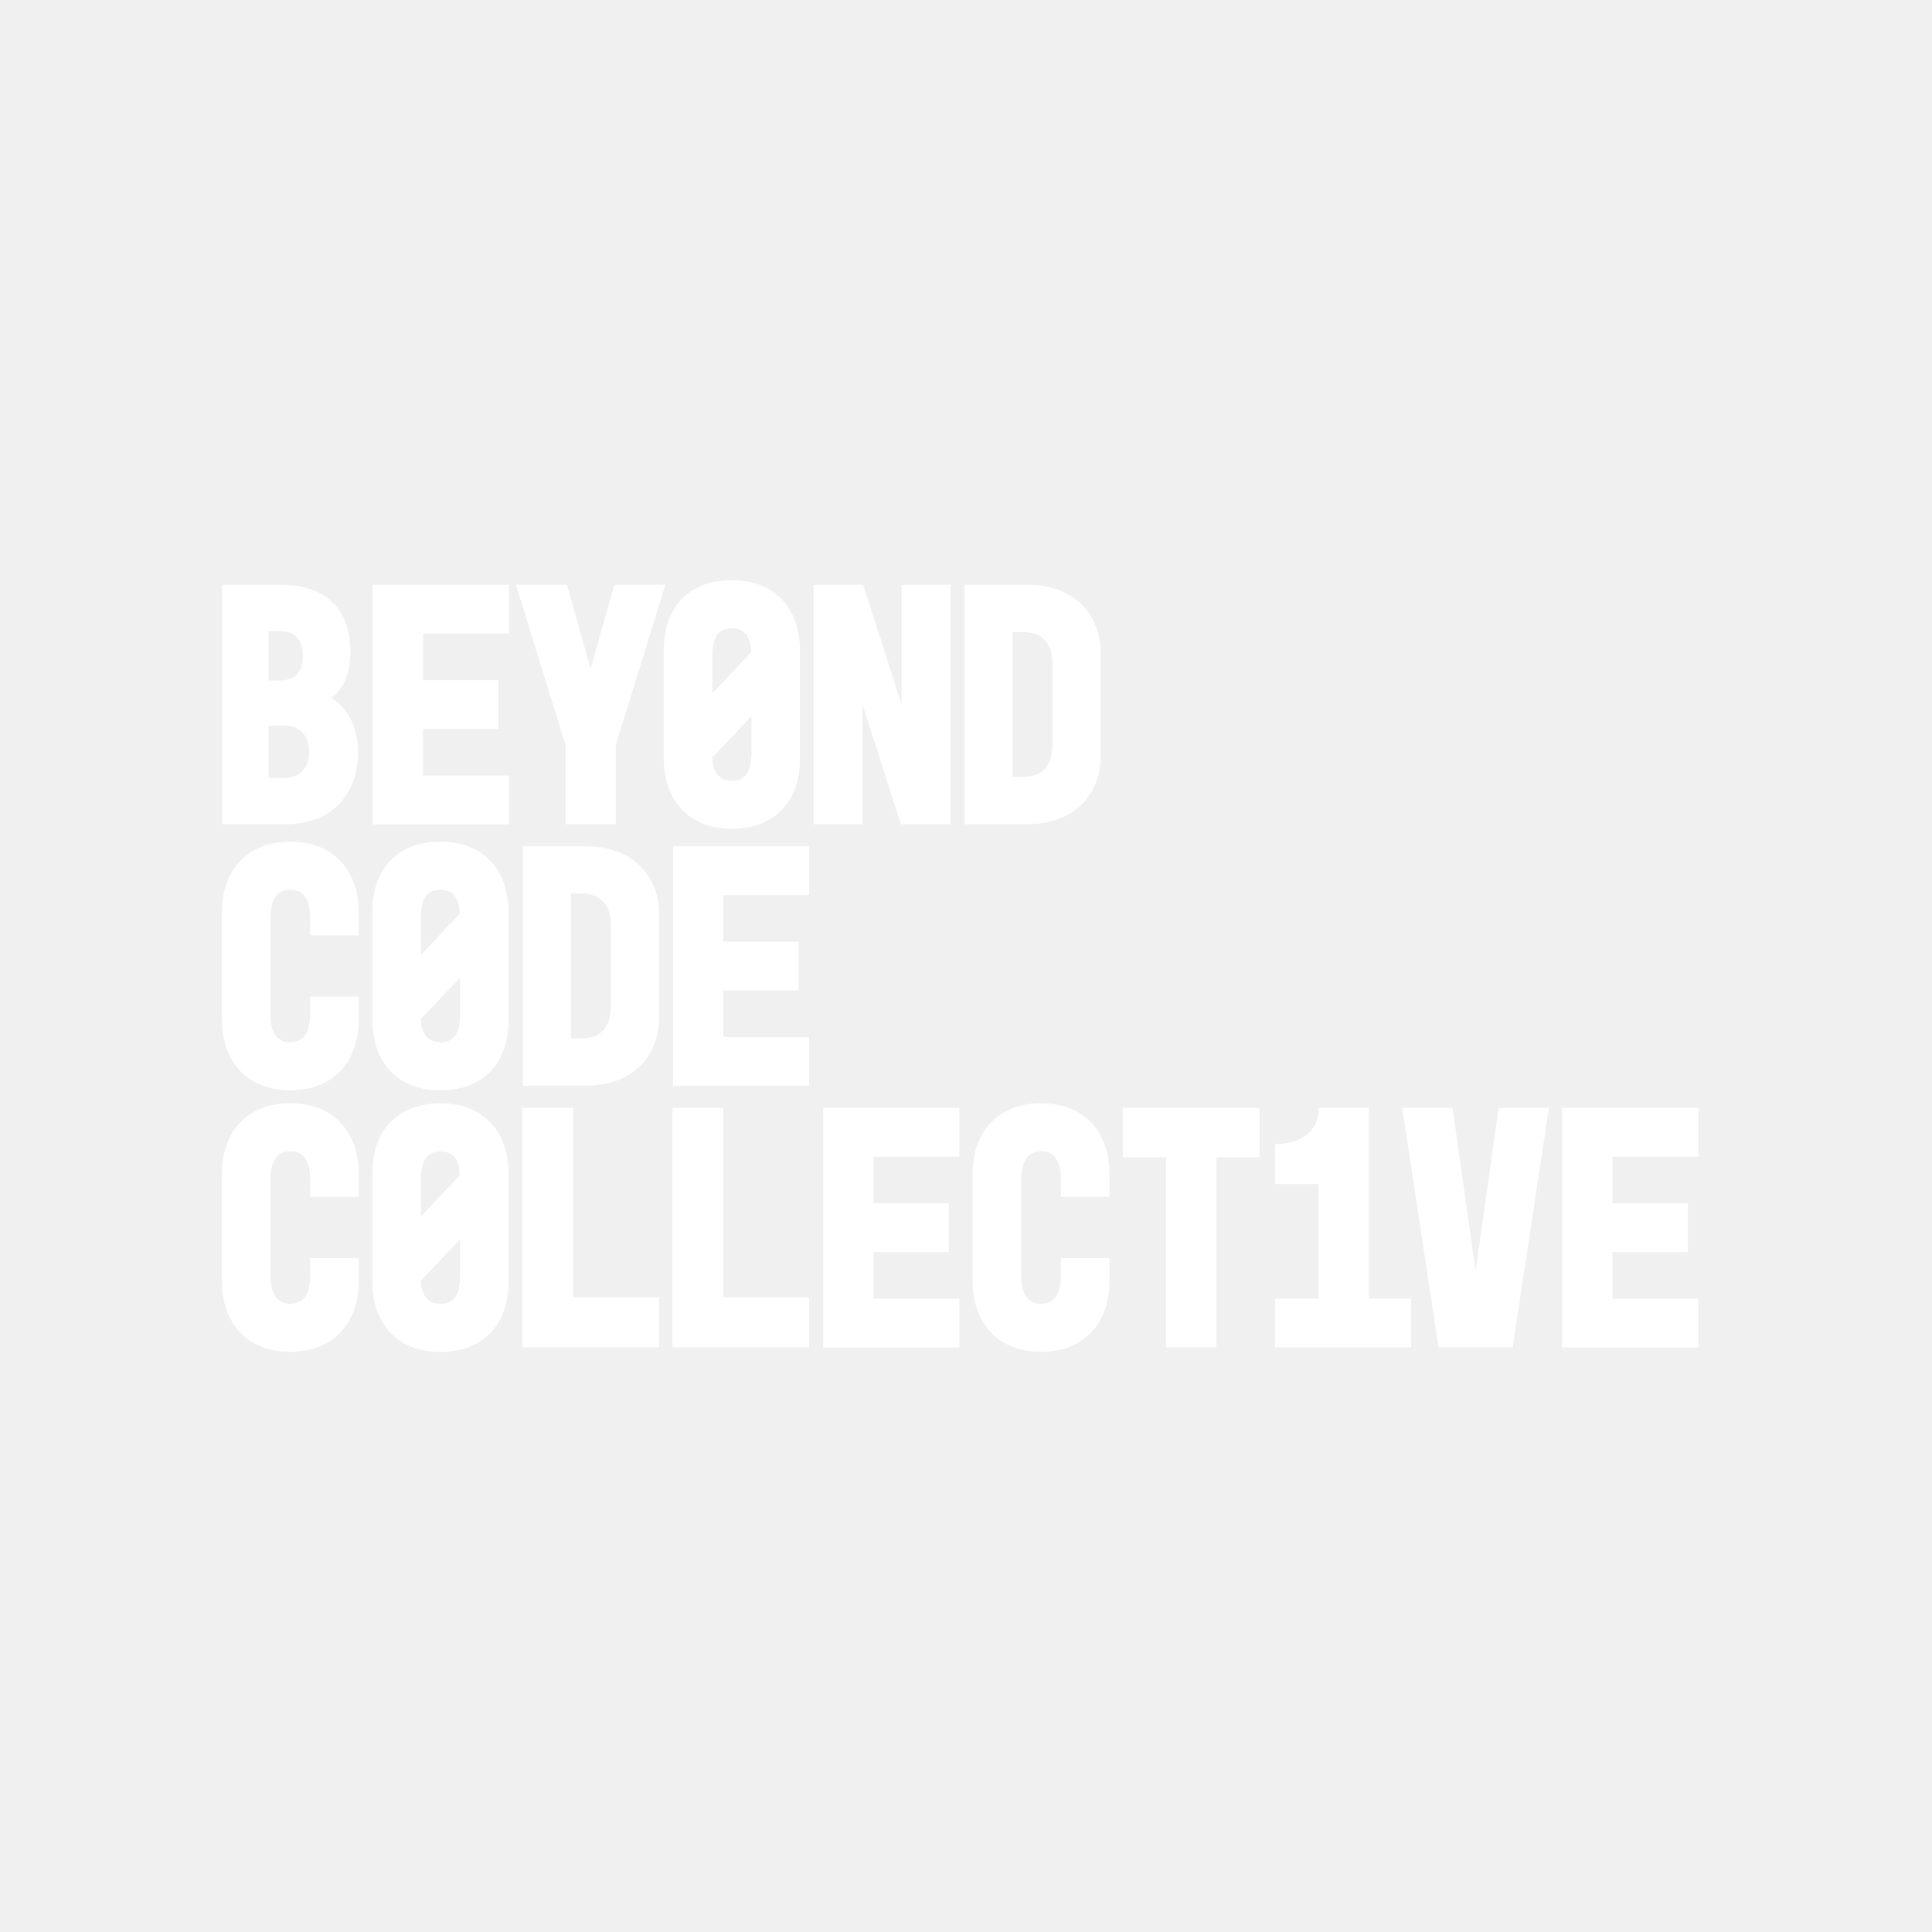
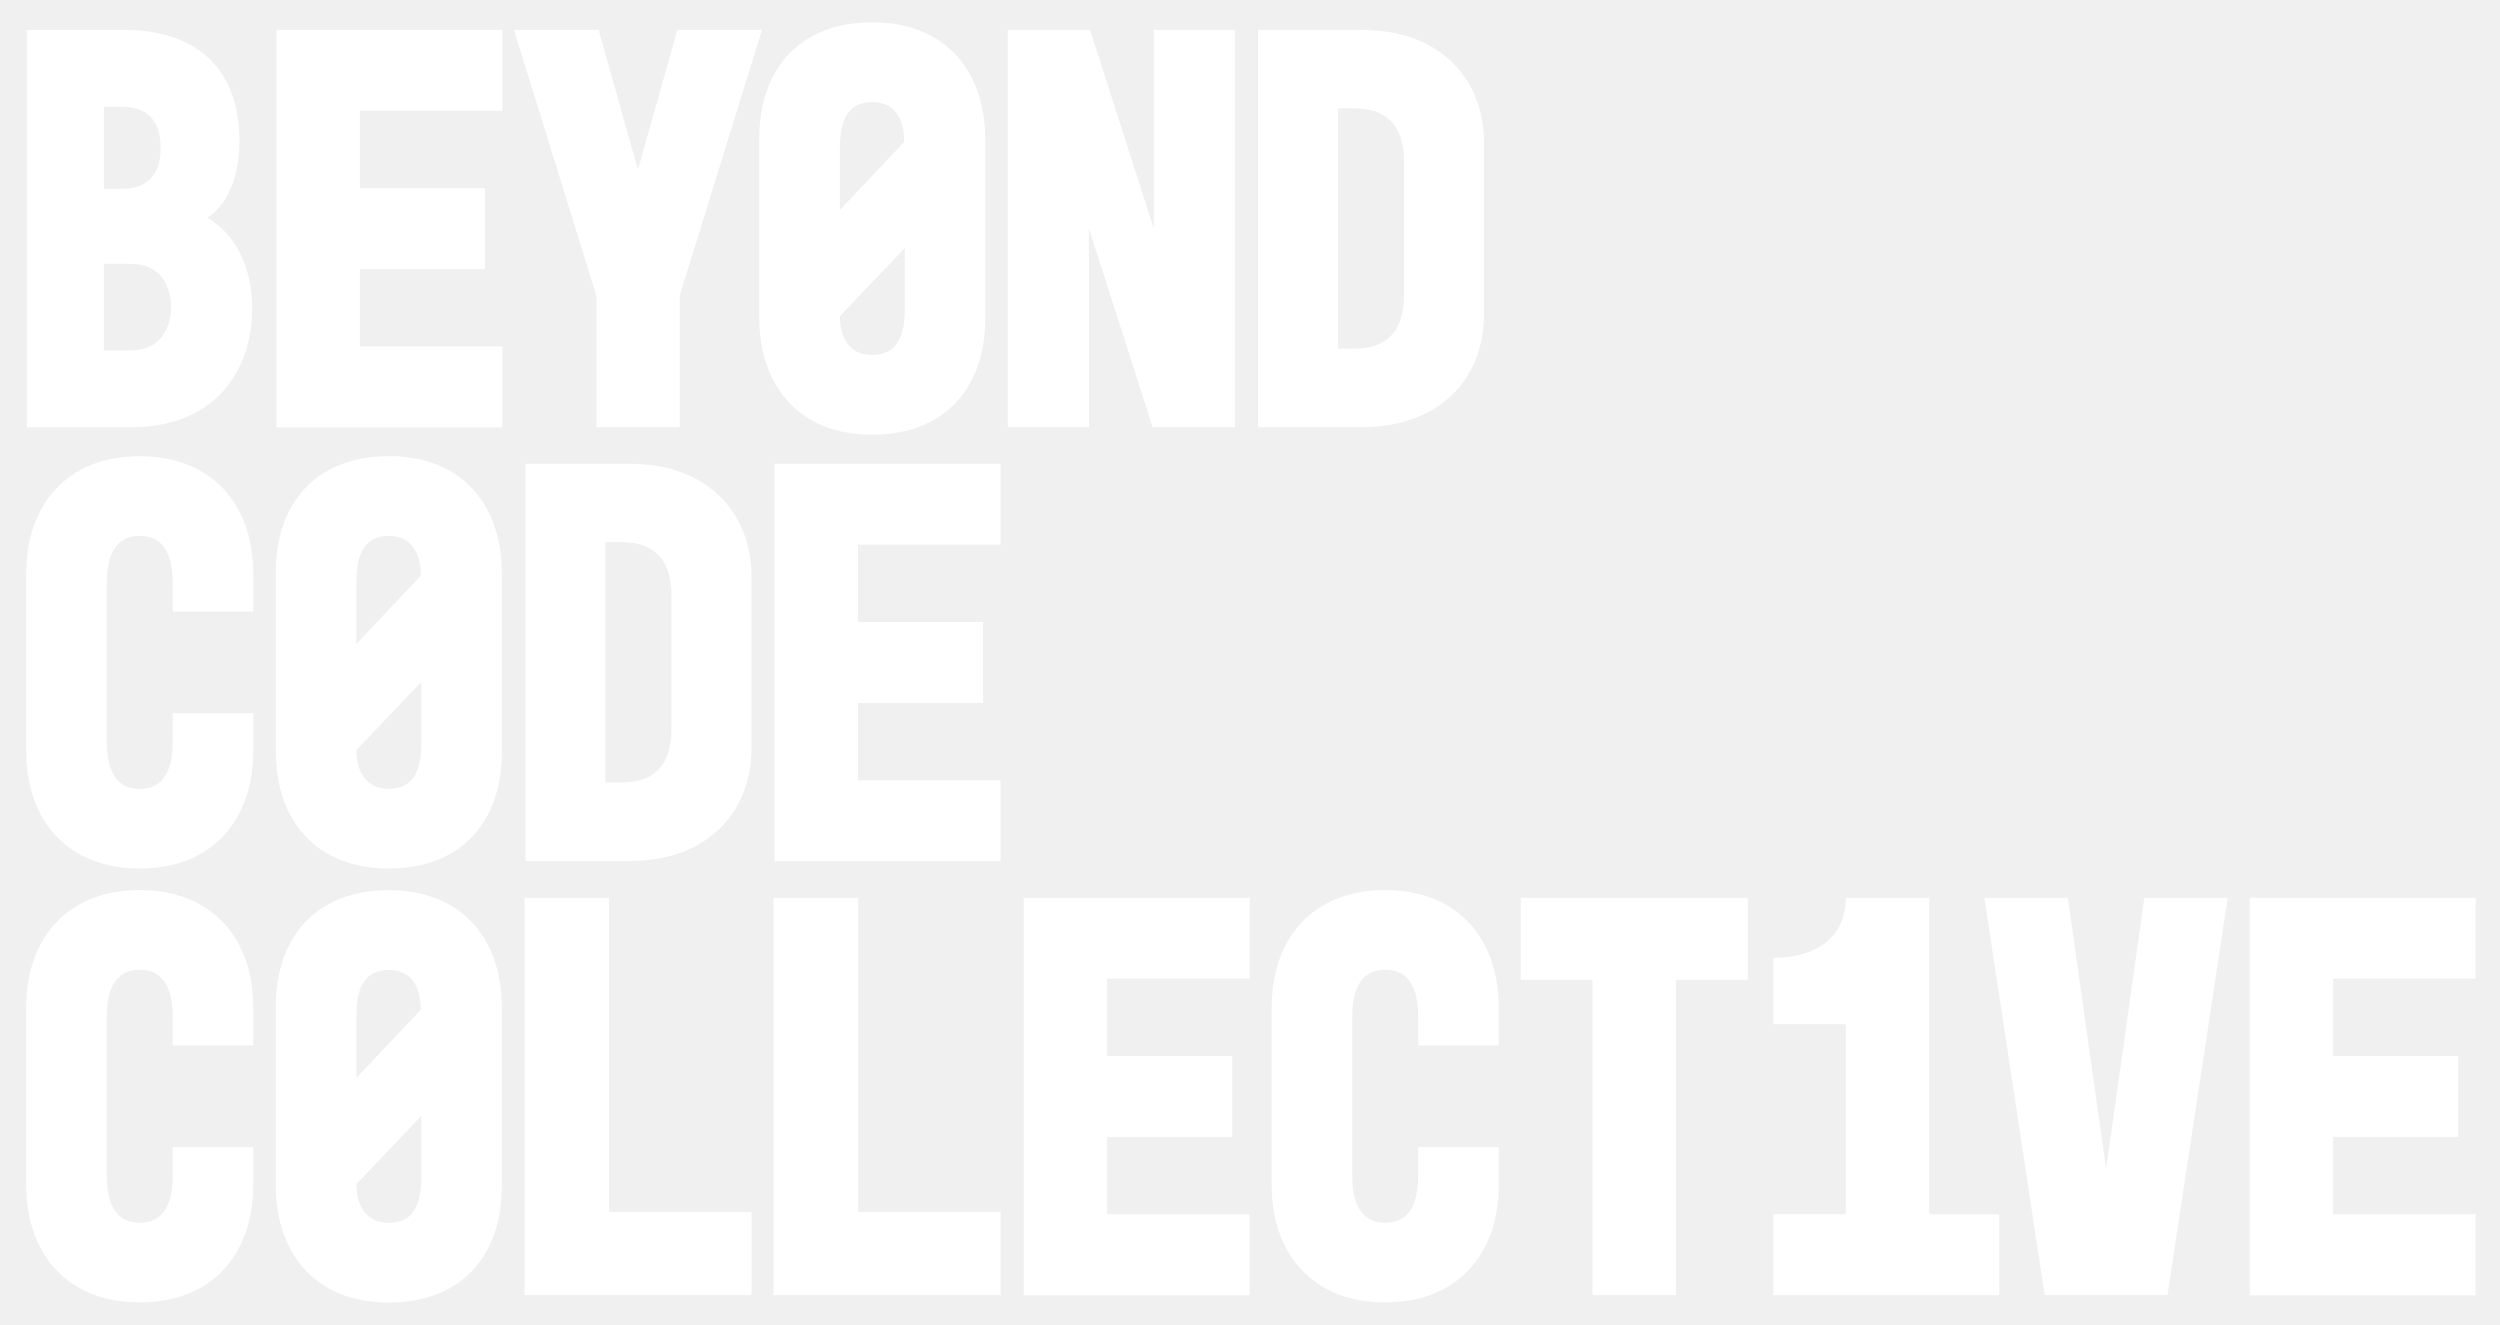
- <svg xmlns="http://www.w3.org/2000/svg" width="2000" zoomAndPan="magnify" viewBox="0 0 1500 1500" height="2000" preserveAspectRatio="xMidYMid meet" version="1.0">
+ <svg xmlns="http://www.w3.org/2000/svg" width="1170" zoomAndPan="magnify" viewBox="160 440 1170 620" height="620" preserveAspectRatio="xMidYMid meet" version="1.0">
  <defs>
    <clipPath id="0e7717bb35">
      <path d="M 172.273 453 L 278 453 L 278 640 L 172.273 640 Z M 172.273 453 " clip-rule="nonzero" />
    </clipPath>
    <clipPath id="24d4b65b9e">
      <path d="M 515 450.438 L 622 450.438 L 622 644 L 515 644 Z M 515 450.438 " clip-rule="nonzero" />
    </clipPath>
    <clipPath id="2b5d1385b9">
      <path d="M 172.273 653 L 279 653 L 279 847 L 172.273 847 Z M 172.273 653 " clip-rule="nonzero" />
    </clipPath>
    <clipPath id="96f8cee14a">
      <path d="M 172.273 856 L 279 856 L 279 1049.559 L 172.273 1049.559 Z M 172.273 856 " clip-rule="nonzero" />
    </clipPath>
    <clipPath id="a2c245155e">
      <path d="M 289 856 L 395 856 L 395 1049.559 L 289 1049.559 Z M 289 856 " clip-rule="nonzero" />
    </clipPath>
    <clipPath id="955b9a9ac2">
      <path d="M 755 856 L 862 856 L 862 1049.559 L 755 1049.559 Z M 755 856 " clip-rule="nonzero" />
    </clipPath>
  </defs>
  <g clip-path="url(#0e7717bb35)">
    <path fill="#ffffff" d="M 172.555 639.934 L 172.555 453.996 L 217.816 453.996 C 255.785 453.996 272.043 475.887 272.043 505.902 C 272.043 531.855 259.574 540.223 257.133 541.848 C 273.141 551.836 277.988 568.855 277.988 584.289 C 277.988 615.117 259.289 639.973 221.074 639.973 L 172.555 639.973 Z M 217 528.32 C 233.543 528.32 235.172 515.895 235.172 509.152 C 235.172 502.41 233.543 489.98 217 489.98 L 208.609 489.98 L 208.609 528.363 L 217 528.363 Z M 221.074 603.988 C 235.703 603.988 240.062 592.656 240.062 583.719 C 240.062 574.785 235.742 563.453 221.074 563.453 L 208.609 563.453 L 208.609 603.988 Z M 221.074 603.988 " fill-opacity="1" fill-rule="nonzero" />
  </g>
  <path fill="#ffffff" d="M 289.398 453.996 L 395.121 453.996 L 395.121 491.848 L 328.43 491.848 L 328.43 528.078 L 386.973 528.078 L 386.973 565.93 L 328.43 565.93 L 328.43 602.16 L 395.121 602.16 L 395.121 640.016 L 289.398 640.016 Z M 289.398 453.996 " fill-opacity="1" fill-rule="nonzero" />
  <path fill="#ffffff" d="M 400.543 453.996 L 440.145 453.996 L 458.559 519.387 L 477.016 453.996 L 516.613 453.996 L 478.113 578.32 L 478.113 639.934 L 439.086 639.934 L 439.086 578.32 Z M 400.543 453.996 " fill-opacity="1" fill-rule="nonzero" />
  <g clip-path="url(#24d4b65b9e)">
    <path fill="#ffffff" d="M 621.098 505.309 L 621.098 589.102 C 621.098 621.512 602.113 643.441 568.215 643.441 C 534.32 643.441 515.332 621.023 515.332 588.57 L 515.332 504.781 C 515.332 472.328 534.32 450.438 568.215 450.438 C 602.113 450.438 621.098 472.859 621.098 505.309 Z M 553.059 538.289 L 583.168 506.406 C 583.168 497.754 580.191 487.762 568.254 487.762 C 553.875 487.762 553.059 501.531 553.059 510.184 Z M 583.41 556.121 L 553.059 588.004 C 553.059 596.371 556.316 606.117 568.254 606.117 C 582.637 606.117 583.453 592.348 583.453 583.695 L 583.453 556.121 Z M 583.41 556.121 " fill-opacity="1" fill-rule="nonzero" />
  </g>
  <path fill="#ffffff" d="M 670.148 453.992 L 699.969 546.961 L 699.969 453.992 L 737.938 453.992 L 737.938 639.93 L 699.441 639.93 L 669.617 546.961 L 669.617 639.93 L 631.648 639.93 L 631.648 453.992 Z M 670.148 453.992 " fill-opacity="1" fill-rule="nonzero" />
  <path fill="#ffffff" d="M 748.777 453.992 L 797.297 453.992 C 835.512 453.992 854.5 478.605 854.5 506.426 L 854.5 587.496 C 854.5 615.316 835.512 639.93 797.297 639.93 L 748.777 639.93 Z M 786.215 603.172 L 793.793 603.172 C 816.57 603.172 817.098 584.773 817.098 577.219 L 817.098 516.66 C 817.098 509.105 816.57 490.707 793.793 490.707 L 786.215 490.707 Z M 786.215 603.172 " fill-opacity="1" fill-rule="nonzero" />
  <g clip-path="url(#2b5d1385b9)">
    <path fill="#ffffff" d="M 225.398 653.512 C 259.293 653.512 278.523 676.215 278.523 708.383 L 278.523 726.215 L 240.836 726.215 L 240.836 713.785 C 240.836 705.945 240.023 690.797 225.398 690.797 C 210.77 690.797 209.957 705.945 209.957 713.785 L 209.957 786.203 C 209.957 794.043 210.77 809.191 225.398 809.191 C 240.023 809.191 240.836 794.043 240.836 786.203 L 240.836 773.773 L 278.523 773.773 L 278.523 791.605 C 278.523 823.773 259.293 846.477 225.398 846.477 C 191.5 846.477 172.27 823.773 172.27 791.605 L 172.27 708.344 C 172.27 676.176 191.5 653.473 225.398 653.473 Z M 225.398 653.512 " fill-opacity="1" fill-rule="nonzero" />
  </g>
  <path fill="#ffffff" d="M 394.84 708.348 L 394.84 792.137 C 394.84 824.547 375.855 846.48 341.957 846.48 C 308.062 846.48 289.078 824.062 289.078 791.609 L 289.078 707.82 C 289.078 675.367 308.062 653.477 341.957 653.477 C 375.855 653.477 394.84 675.895 394.84 708.348 Z M 326.805 741.328 L 356.91 709.441 C 356.91 700.793 353.938 690.801 342 690.801 C 327.617 690.801 326.805 704.57 326.805 713.219 Z M 357.156 759.156 L 326.805 791.039 C 326.805 799.406 330.062 809.156 342 809.156 C 356.383 809.156 357.195 795.387 357.195 786.734 L 357.195 759.156 Z M 357.156 759.156 " fill-opacity="1" fill-rule="nonzero" />
  <path fill="#ffffff" d="M 405.965 657.027 L 454.484 657.027 C 492.703 657.027 511.688 681.641 511.688 709.465 L 511.688 790.531 C 511.688 818.352 492.703 842.965 454.484 842.965 L 405.965 842.965 Z M 443.363 806.211 L 450.941 806.211 C 473.715 806.211 474.246 787.809 474.246 780.254 L 474.246 719.699 C 474.246 712.145 473.715 693.746 450.941 693.746 L 443.363 693.746 Z M 443.363 806.211 " fill-opacity="1" fill-rule="nonzero" />
  <path fill="#ffffff" d="M 522.516 657.027 L 628.238 657.027 L 628.238 694.883 L 561.547 694.883 L 561.547 731.109 L 620.09 731.109 L 620.09 768.965 L 561.547 768.965 L 561.547 805.195 L 628.238 805.195 L 628.238 843.047 L 522.516 843.047 Z M 522.516 657.027 " fill-opacity="1" fill-rule="nonzero" />
  <g clip-path="url(#96f8cee14a)">
    <path fill="#ffffff" d="M 225.398 856.562 C 259.293 856.562 278.523 879.27 278.523 911.438 L 278.523 929.266 L 240.836 929.266 L 240.836 916.836 C 240.836 909 240.023 893.848 225.398 893.848 C 210.77 893.848 209.957 909 209.957 916.836 L 209.957 989.254 C 209.957 997.094 210.77 1012.246 225.398 1012.246 C 240.023 1012.246 240.836 997.094 240.836 989.254 L 240.836 976.828 L 278.523 976.828 L 278.523 994.656 C 278.523 1026.824 259.293 1049.527 225.398 1049.527 C 191.5 1049.527 172.27 1026.824 172.27 994.656 L 172.27 911.395 C 172.27 879.227 191.5 856.523 225.398 856.523 Z M 225.398 856.562 " fill-opacity="1" fill-rule="nonzero" />
  </g>
  <g clip-path="url(#a2c245155e)">
    <path fill="#ffffff" d="M 394.84 911.473 L 394.84 995.262 C 394.84 1027.676 375.855 1049.605 341.957 1049.605 C 308.062 1049.605 289.078 1027.188 289.078 994.734 L 289.078 910.945 C 289.078 878.492 308.062 856.602 341.957 856.602 C 375.855 856.602 394.84 879.02 394.84 911.473 Z M 326.805 944.453 L 356.91 912.57 C 356.91 903.918 353.938 893.926 342 893.926 C 327.617 893.926 326.805 907.695 326.805 916.348 Z M 357.156 962.285 L 326.805 994.168 C 326.805 1002.531 330.062 1012.281 342 1012.281 C 356.383 1012.281 357.195 998.512 357.195 989.863 L 357.195 962.285 Z M 357.156 962.285 " fill-opacity="1" fill-rule="nonzero" />
  </g>
  <path fill="#ffffff" d="M 405.43 860.156 L 445.027 860.156 L 445.027 1007.188 L 511.723 1007.188 L 511.723 1046.094 L 405.469 1046.094 L 405.469 860.156 Z M 405.43 860.156 " fill-opacity="1" fill-rule="nonzero" />
  <path fill="#ffffff" d="M 521.992 860.156 L 561.594 860.156 L 561.594 1007.188 L 628.285 1007.188 L 628.285 1046.094 L 522.035 1046.094 L 522.035 860.156 Z M 521.992 860.156 " fill-opacity="1" fill-rule="nonzero" />
  <path fill="#ffffff" d="M 639.121 860.156 L 744.844 860.156 L 744.844 898.012 L 678.152 898.012 L 678.152 934.242 L 736.695 934.242 L 736.695 972.094 L 678.152 972.094 L 678.152 1008.324 L 744.844 1008.324 L 744.844 1046.176 L 639.121 1046.176 Z M 639.121 860.156 " fill-opacity="1" fill-rule="nonzero" />
  <g clip-path="url(#955b9a9ac2)">
    <path fill="#ffffff" d="M 808.277 856.562 C 842.172 856.562 861.402 879.27 861.402 911.438 L 861.402 929.266 L 823.719 929.266 L 823.719 916.836 C 823.719 909 822.902 893.848 808.277 893.848 C 793.652 893.848 792.836 909 792.836 916.836 L 792.836 989.254 C 792.836 997.094 793.652 1012.246 808.277 1012.246 C 822.902 1012.246 823.719 997.094 823.719 989.254 L 823.719 976.828 L 861.402 976.828 L 861.402 994.656 C 861.402 1026.824 842.172 1049.527 808.277 1049.527 C 774.379 1049.527 755.152 1026.824 755.152 994.656 L 755.152 911.395 C 755.152 879.227 774.379 856.523 808.277 856.523 Z M 808.277 856.562 " fill-opacity="1" fill-rule="nonzero" />
  </g>
  <path fill="#ffffff" d="M 871.707 860.156 L 977.957 860.156 L 977.957 898.539 L 944.348 898.539 L 944.348 1046.094 L 905.316 1046.094 L 905.316 898.539 L 871.707 898.539 Z M 871.707 860.156 " fill-opacity="1" fill-rule="nonzero" />
  <path fill="#ffffff" d="M 989.934 1008.238 L 1023.832 1008.238 L 1023.832 919.332 L 989.934 919.332 L 989.934 888.262 C 1009.449 888.262 1023.832 879.082 1023.832 860.156 L 1062.859 860.156 L 1062.859 1008.281 L 1095.656 1008.281 L 1095.656 1046.133 L 989.934 1046.133 Z M 989.934 1008.238 " fill-opacity="1" fill-rule="nonzero" />
  <path fill="#ffffff" d="M 1088.746 860.156 L 1127.773 860.156 L 1145.66 987.203 L 1163.543 860.156 L 1202.574 860.156 L 1174.383 1046.094 L 1116.898 1046.094 L 1088.703 860.156 Z M 1088.746 860.156 " fill-opacity="1" fill-rule="nonzero" />
  <path fill="#ffffff" d="M 1212.875 860.156 L 1318.602 860.156 L 1318.602 898.012 L 1251.906 898.012 L 1251.906 934.242 L 1310.449 934.242 L 1310.449 972.094 L 1251.906 972.094 L 1251.906 1008.324 L 1318.602 1008.324 L 1318.602 1046.176 L 1212.875 1046.176 Z M 1212.875 860.156 " fill-opacity="1" fill-rule="nonzero" />
</svg>
